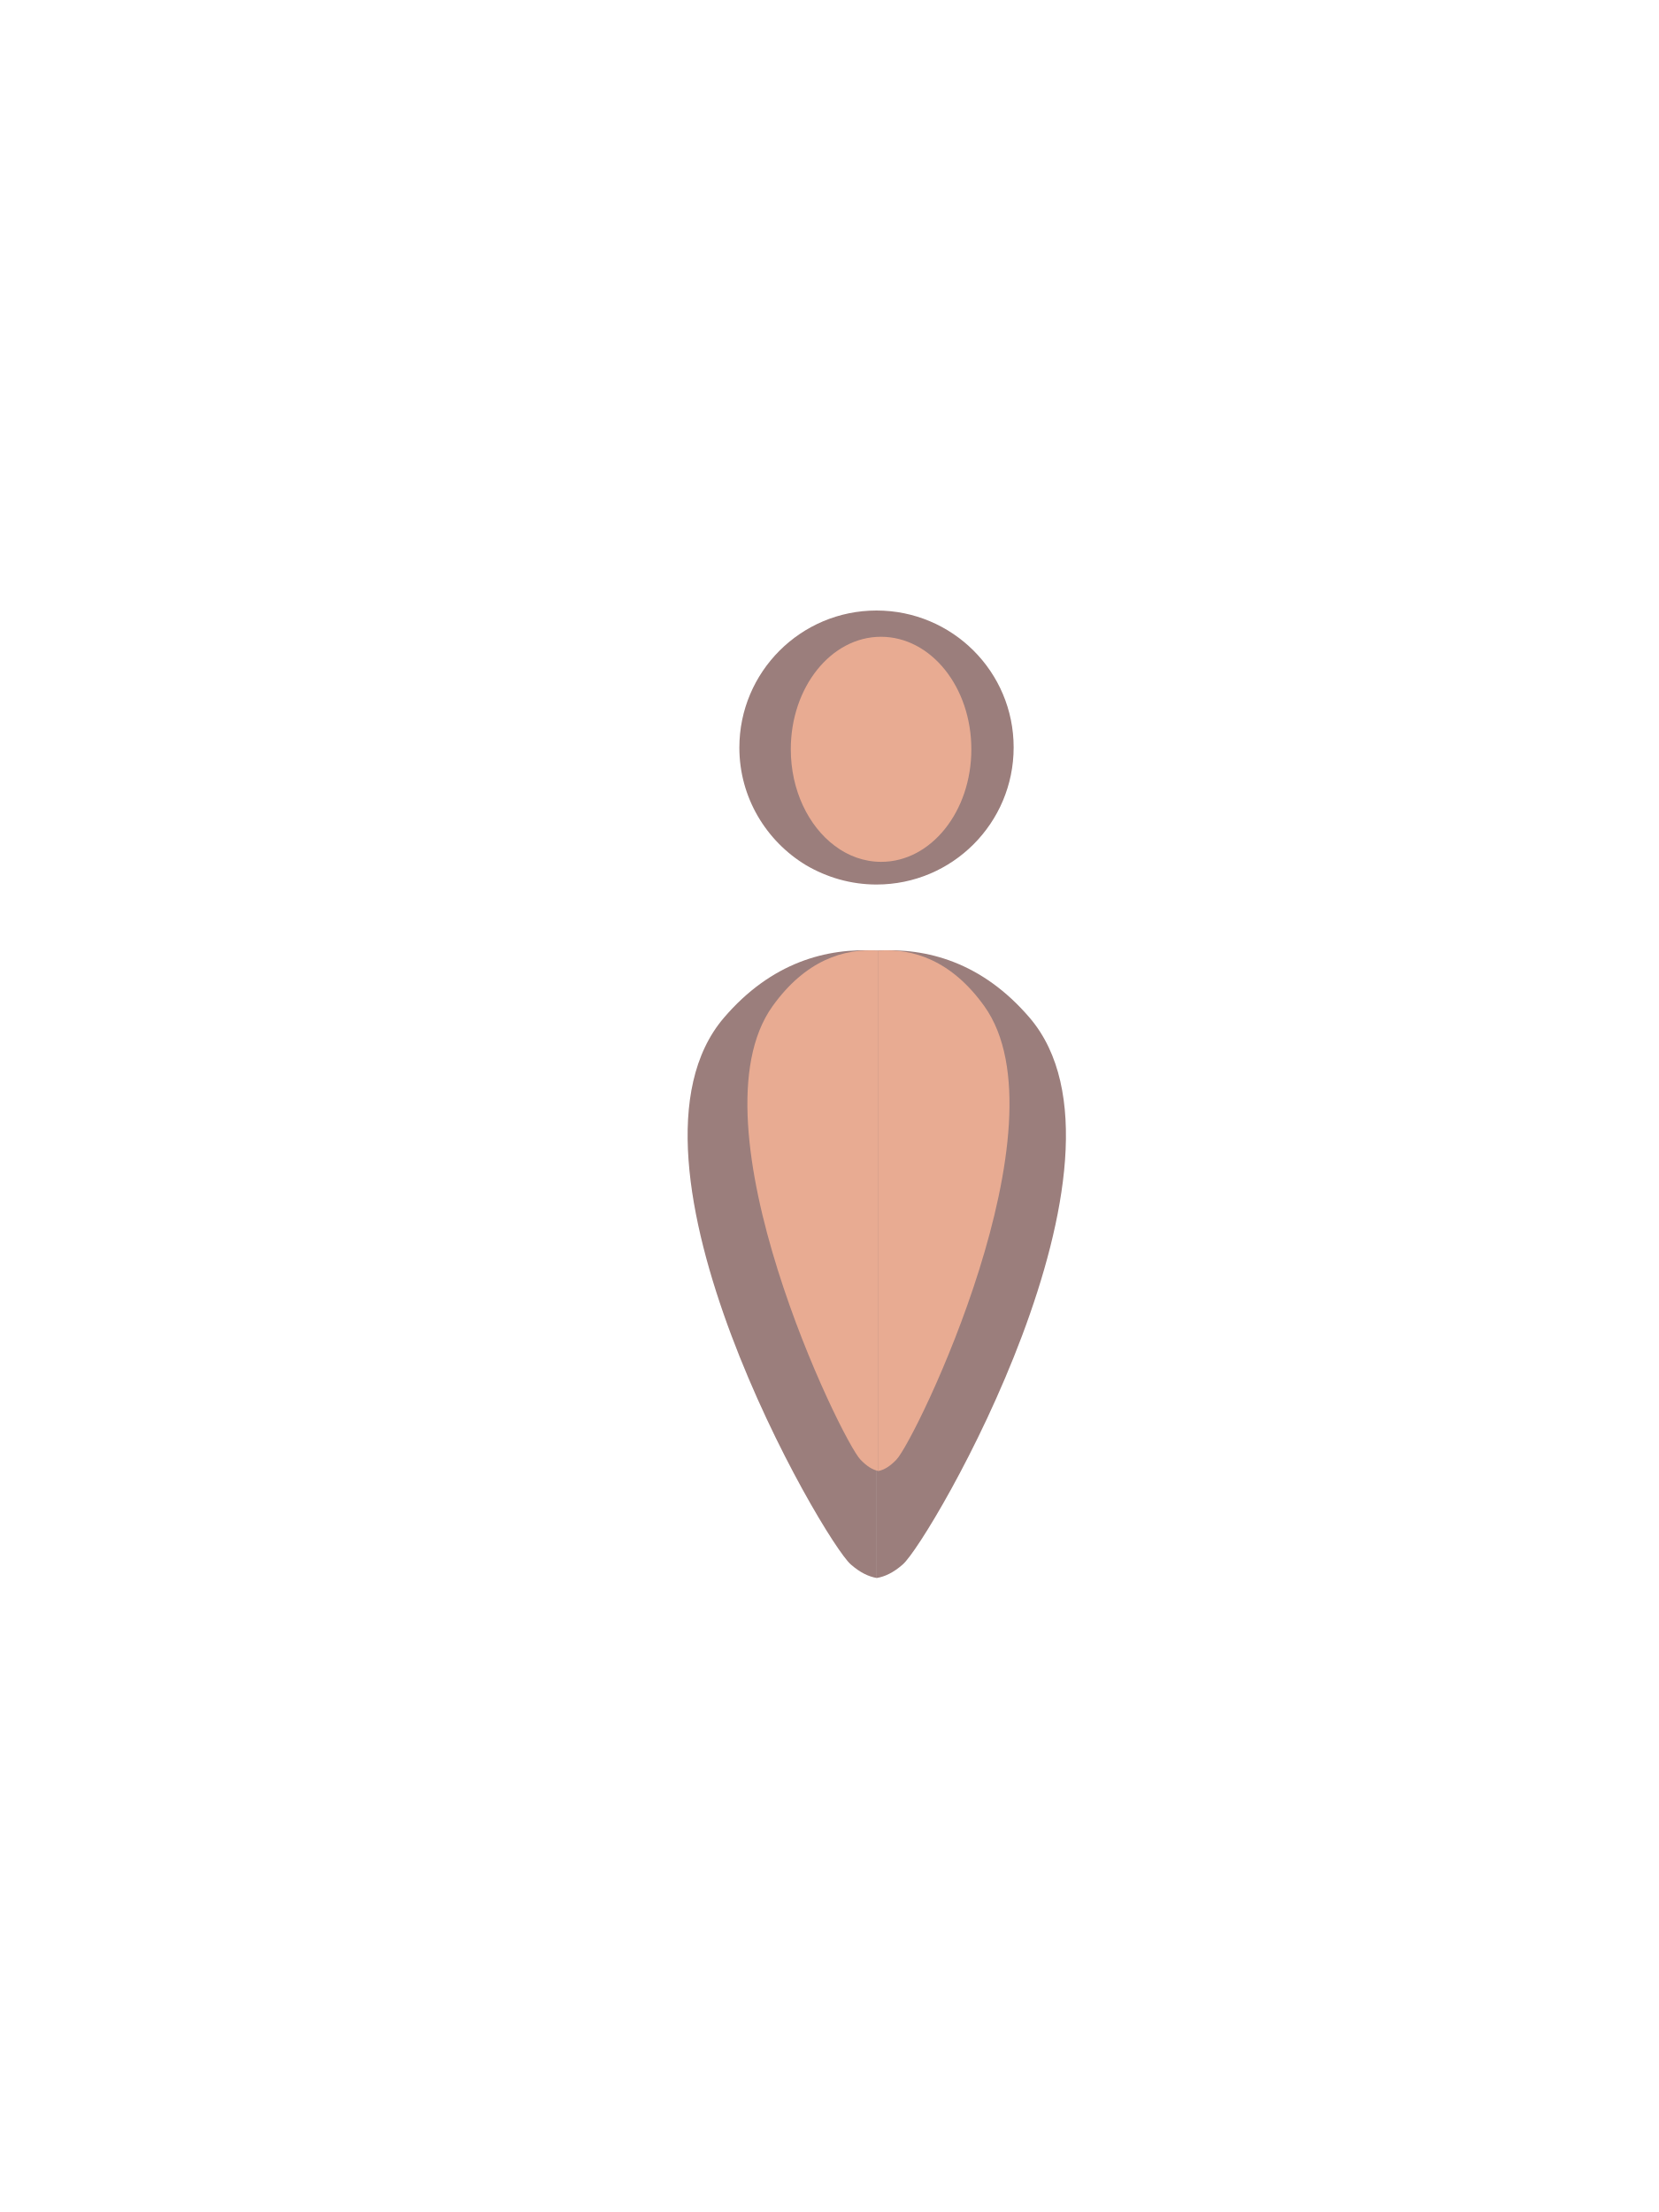
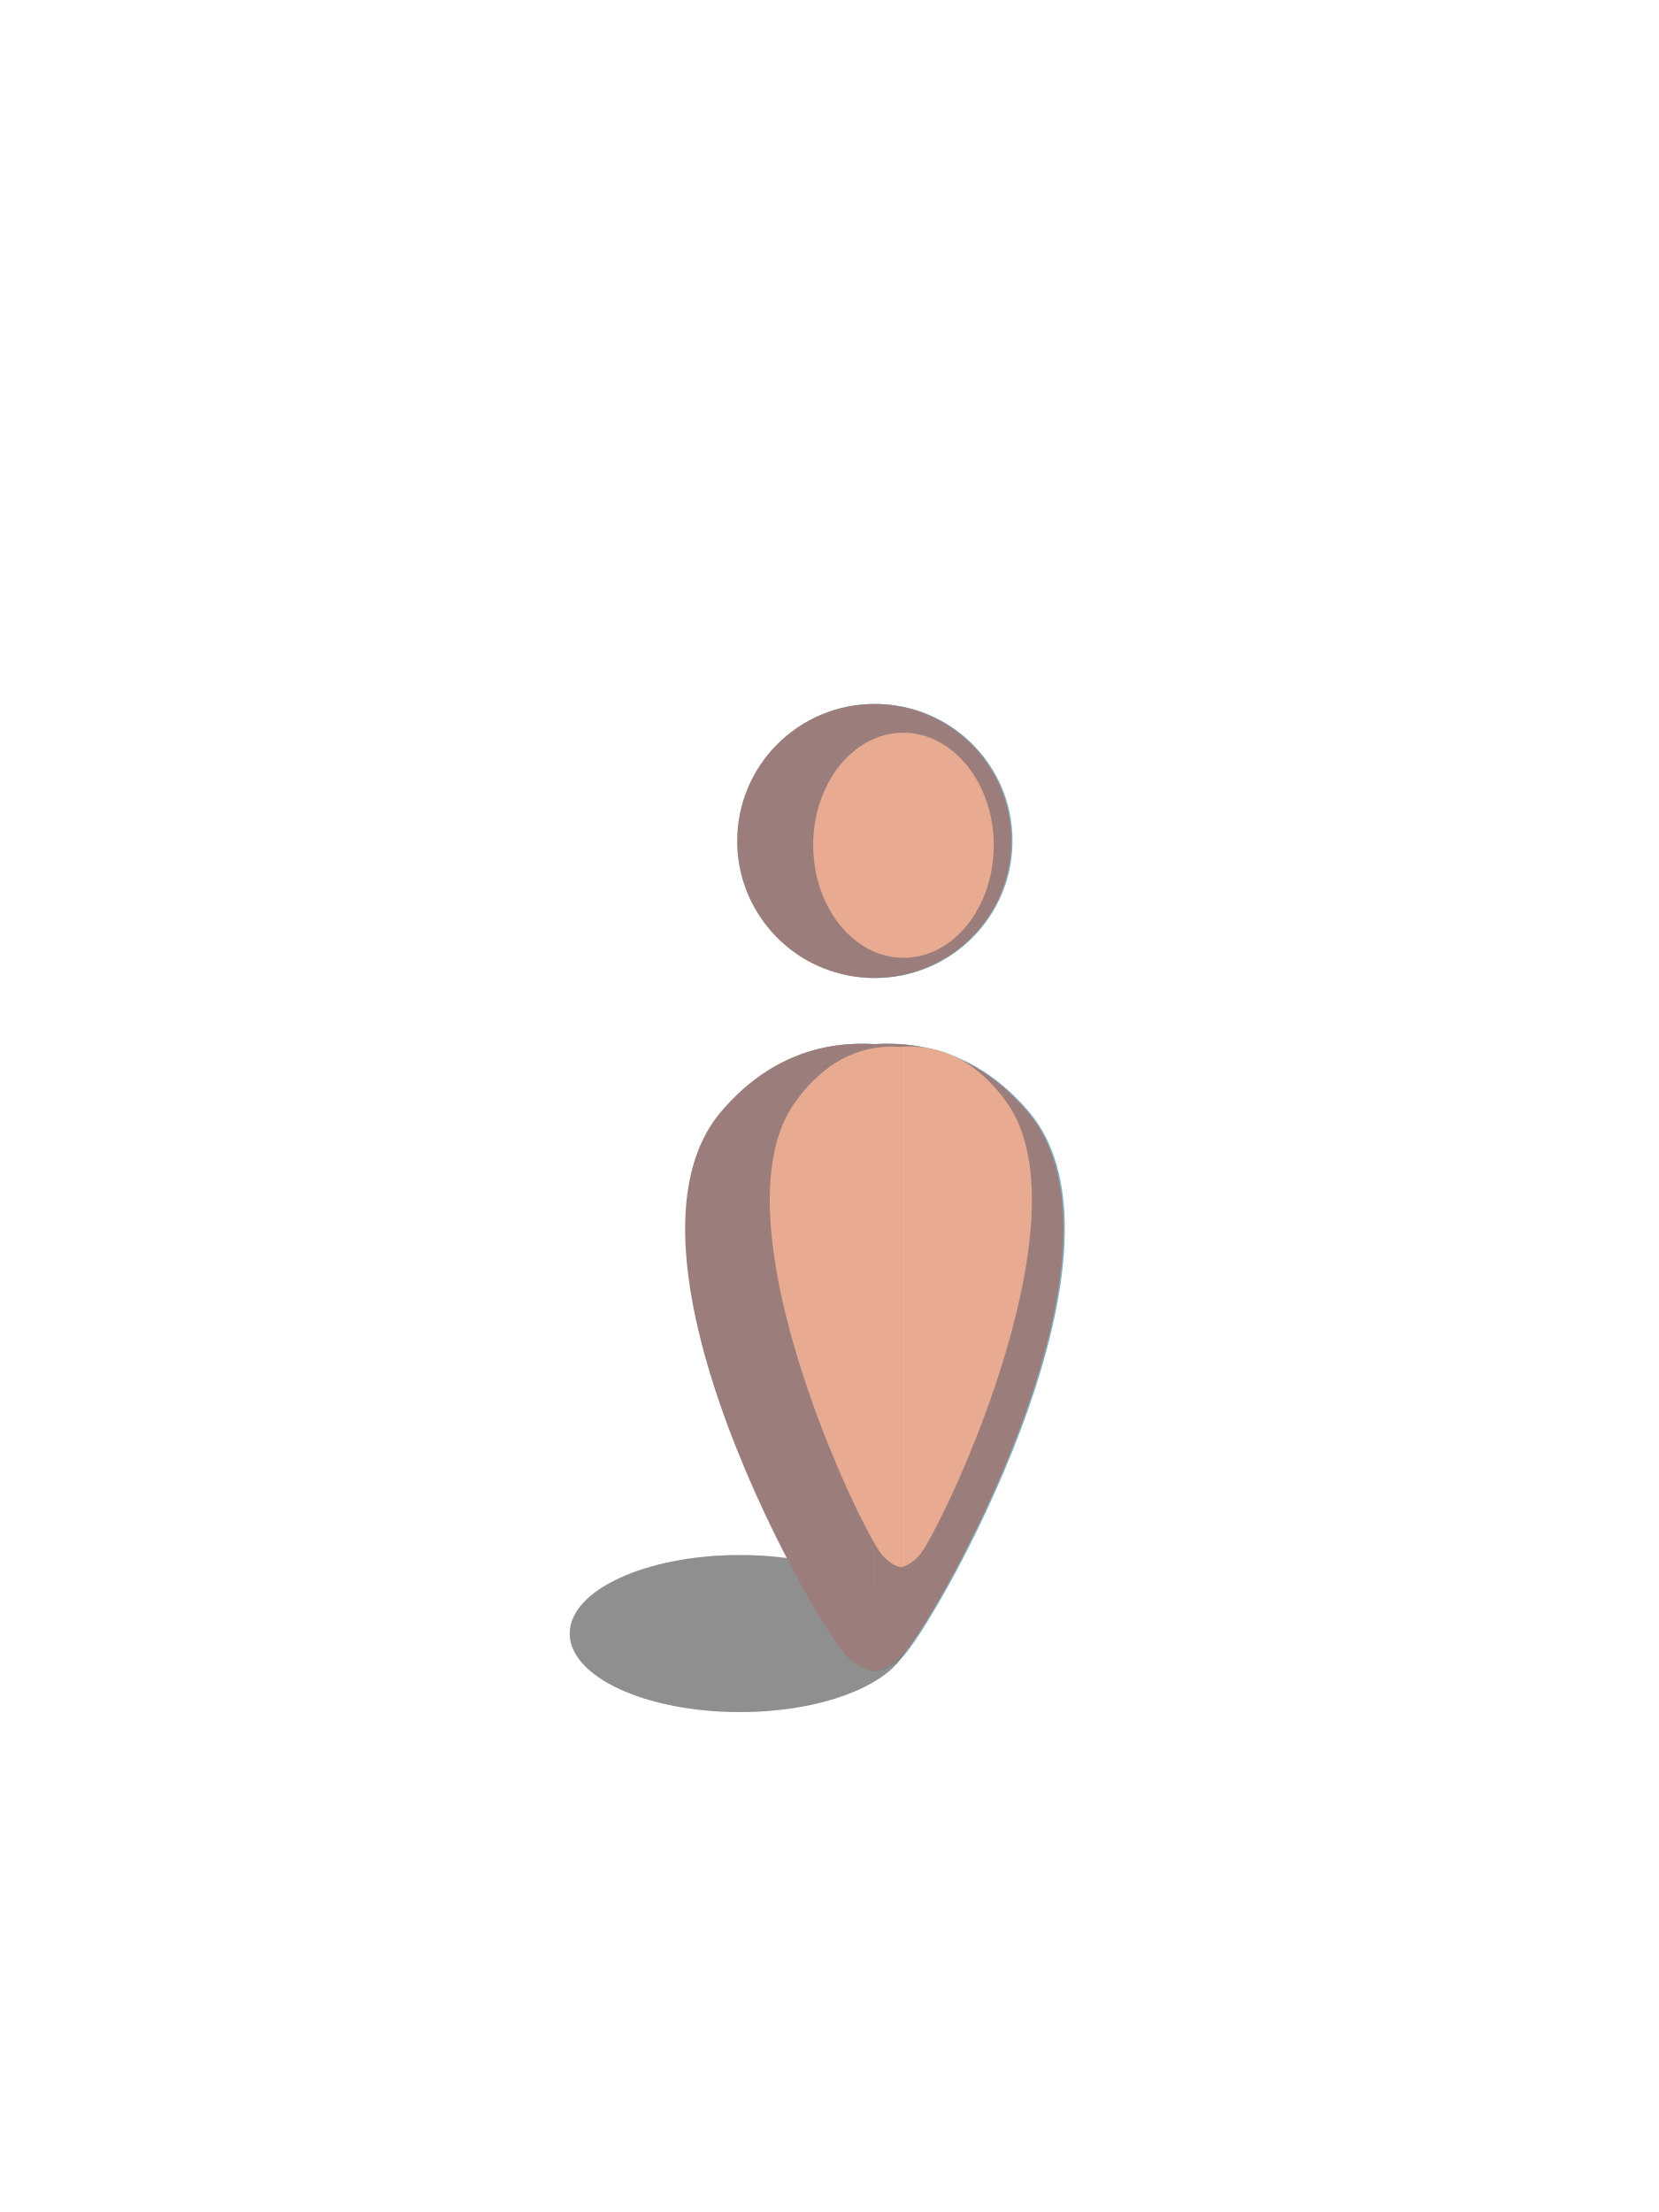
<svg xmlns="http://www.w3.org/2000/svg" version="1.1" id="Layer_1" x="0px" y="0px" viewBox="0 0 600 800" style="enable-background:new 0 0 600 800;" xml:space="preserve">
  <style type="text/css">
- 	.st0{fill:#9B7E7C;}
- 	.st1{fill:#E8AB92;}
+ 	.st0{opacity:0.25;}
+ 	.st1{fill:#81B0C1;}
+ 	.st2{fill:#BAE2E8;}
+ 	.st3{fill:#9B7E7C;}
+ 	.st4{fill:#E8AB92;}
</style>
+   <ellipse class="st0" cx="267.5" cy="590.8" rx="61.5" ry="28.4" />
  <g>
    <g>
-       <path class="st0" d="M317.1,343.8c-18.1-1.1-38.1,4.2-55.3,24.3c-44,51.5,36,189.1,45.9,197.7c3.3,2.9,6.4,4.4,9.4,4.9V343.8z" />
-       <path class="st0" d="M317.1,343.8c18.1-1.1,38.1,4.2,55.3,24.3c44,51.5-36,189.1-45.9,197.7c-3.3,2.9-6.4,4.4-9.4,4.9V343.8z" />
-       <path class="st0" d="M366.6,270.3c0,27.4-22.2,49.6-49.6,49.6c-9.3,0-18-2.6-25.5-7c-14.4-8.7-24.1-24.5-24.1-42.5    c0-27.4,22.2-49.6,49.6-49.6S366.6,242.9,366.6,270.3z" />
+       <path class="st1" d="M316.7,377.6c-18.1-1.1-38.1,4.2-55.3,24.3c-44,51.5,36,189.1,45.9,197.7c3.3,2.9,6.4,4.4,9.4,4.9V377.6z" />
+       <path class="st1" d="M316.7,377.6c18.1-1.1,38.1,4.2,55.3,24.3c44,51.5-36,189.1-45.9,197.7c-3.3,2.9-6.4,4.4-9.4,4.9V377.6z" />
+       <path class="st1" d="M366.2,304.1c0,27.4-22.2,49.6-49.6,49.6c-9.3,0-18-2.6-25.5-7c-14.4-8.7-24.1-24.5-24.1-42.5    c0-27.4,22.2-49.6,49.6-49.6S366.2,276.7,366.2,304.1z" />
    </g>
    <g>
-       <path class="st1" d="M317.7,343.8c-12.5-0.9-26.4,3.5-38.3,20.1c-30.5,42.7,24.9,156.9,31.8,164c2.3,2.4,4.4,3.7,6.5,4.1V343.8z" />
-       <path class="st1" d="M317.7,343.8c12.5-0.9,26.4,3.5,38.3,20.1c30.5,42.7-24.9,156.9-31.8,164c-2.3,2.4-4.4,3.7-6.5,4.1V343.8z" />
-       <path class="st1" d="M351.3,271c0,22.5-14.6,40.7-32.6,40.7c-6.1,0-11.9-2.1-16.8-5.8c-9.5-7.1-15.9-20.1-15.9-34.9    c0-22.5,14.6-40.7,32.6-40.7C336.7,230.3,351.3,248.5,351.3,271z" />
+       <path class="st2" d="M326.3,378.6c-12.5-0.9-26.4,3.5-38.3,20.1c-30.5,42.7,24.9,156.9,31.8,164c2.3,2.4,4.4,3.7,6.5,4.1V378.6z" />
+       <path class="st2" d="M326.3,378.6c12.5-0.9,26.4,3.5,38.3,20.1c30.5,42.7-24.9,156.9-31.8,164c-2.3,2.4-4.4,3.7-6.5,4.1V378.6z" />
+       <path class="st2" d="M359.9,305.7c0,22.5-14.6,40.7-32.6,40.7c-6.1,0-11.9-2.1-16.8-5.8c-9.5-7.1-15.9-20.1-15.9-34.9    c0-22.5,14.6-40.7,32.6-40.7C345.3,265,359.9,283.3,359.9,305.7z" />
+     </g>
+   </g>
+   <ellipse class="st0" cx="267.6" cy="590.8" rx="61.5" ry="28.4" />
+   <g>
+     <g>
+       <path class="st3" d="M316.2,377.6c-18.1-1.1-38.1,4.2-55.3,24.3c-44,51.5,36,189.1,45.9,197.7c3.3,2.9,6.4,4.4,9.4,4.9V377.6z" />
+       <path class="st3" d="M316.2,377.6c18.1-1.1,38.1,4.2,55.3,24.3c44,51.5-36,189.1-45.9,197.7c-3.3,2.9-6.4,4.4-9.4,4.9V377.6z" />
+       <path class="st3" d="M365.8,304.1c0,27.4-22.2,49.6-49.6,49.6c-9.3,0-18-2.6-25.5-7c-14.4-8.7-24.1-24.5-24.1-42.5    c0-27.4,22.2-49.6,49.6-49.6S365.8,276.7,365.8,304.1z" />
+     </g>
+     <g>
+       <path class="st4" d="M325.8,378.6c-12.5-0.9-26.4,3.5-38.3,20.1c-30.5,42.7,24.9,156.9,31.8,164c2.3,2.4,4.4,3.7,6.5,4.1V378.6z" />
+       <path class="st4" d="M325.8,378.6c12.5-0.9,26.4,3.5,38.3,20.1c30.5,42.7-24.9,156.9-31.8,164c-2.3,2.4-4.4,3.7-6.5,4.1V378.6z" />
+       <path class="st4" d="M359.4,305.7c0,22.5-14.6,40.7-32.6,40.7c-6.1,0-11.9-2.1-16.8-5.8c-9.5-7.1-15.9-20.1-15.9-34.9    c0-22.5,14.6-40.7,32.6-40.7S359.4,283.3,359.4,305.7z" />
    </g>
  </g>
</svg>
